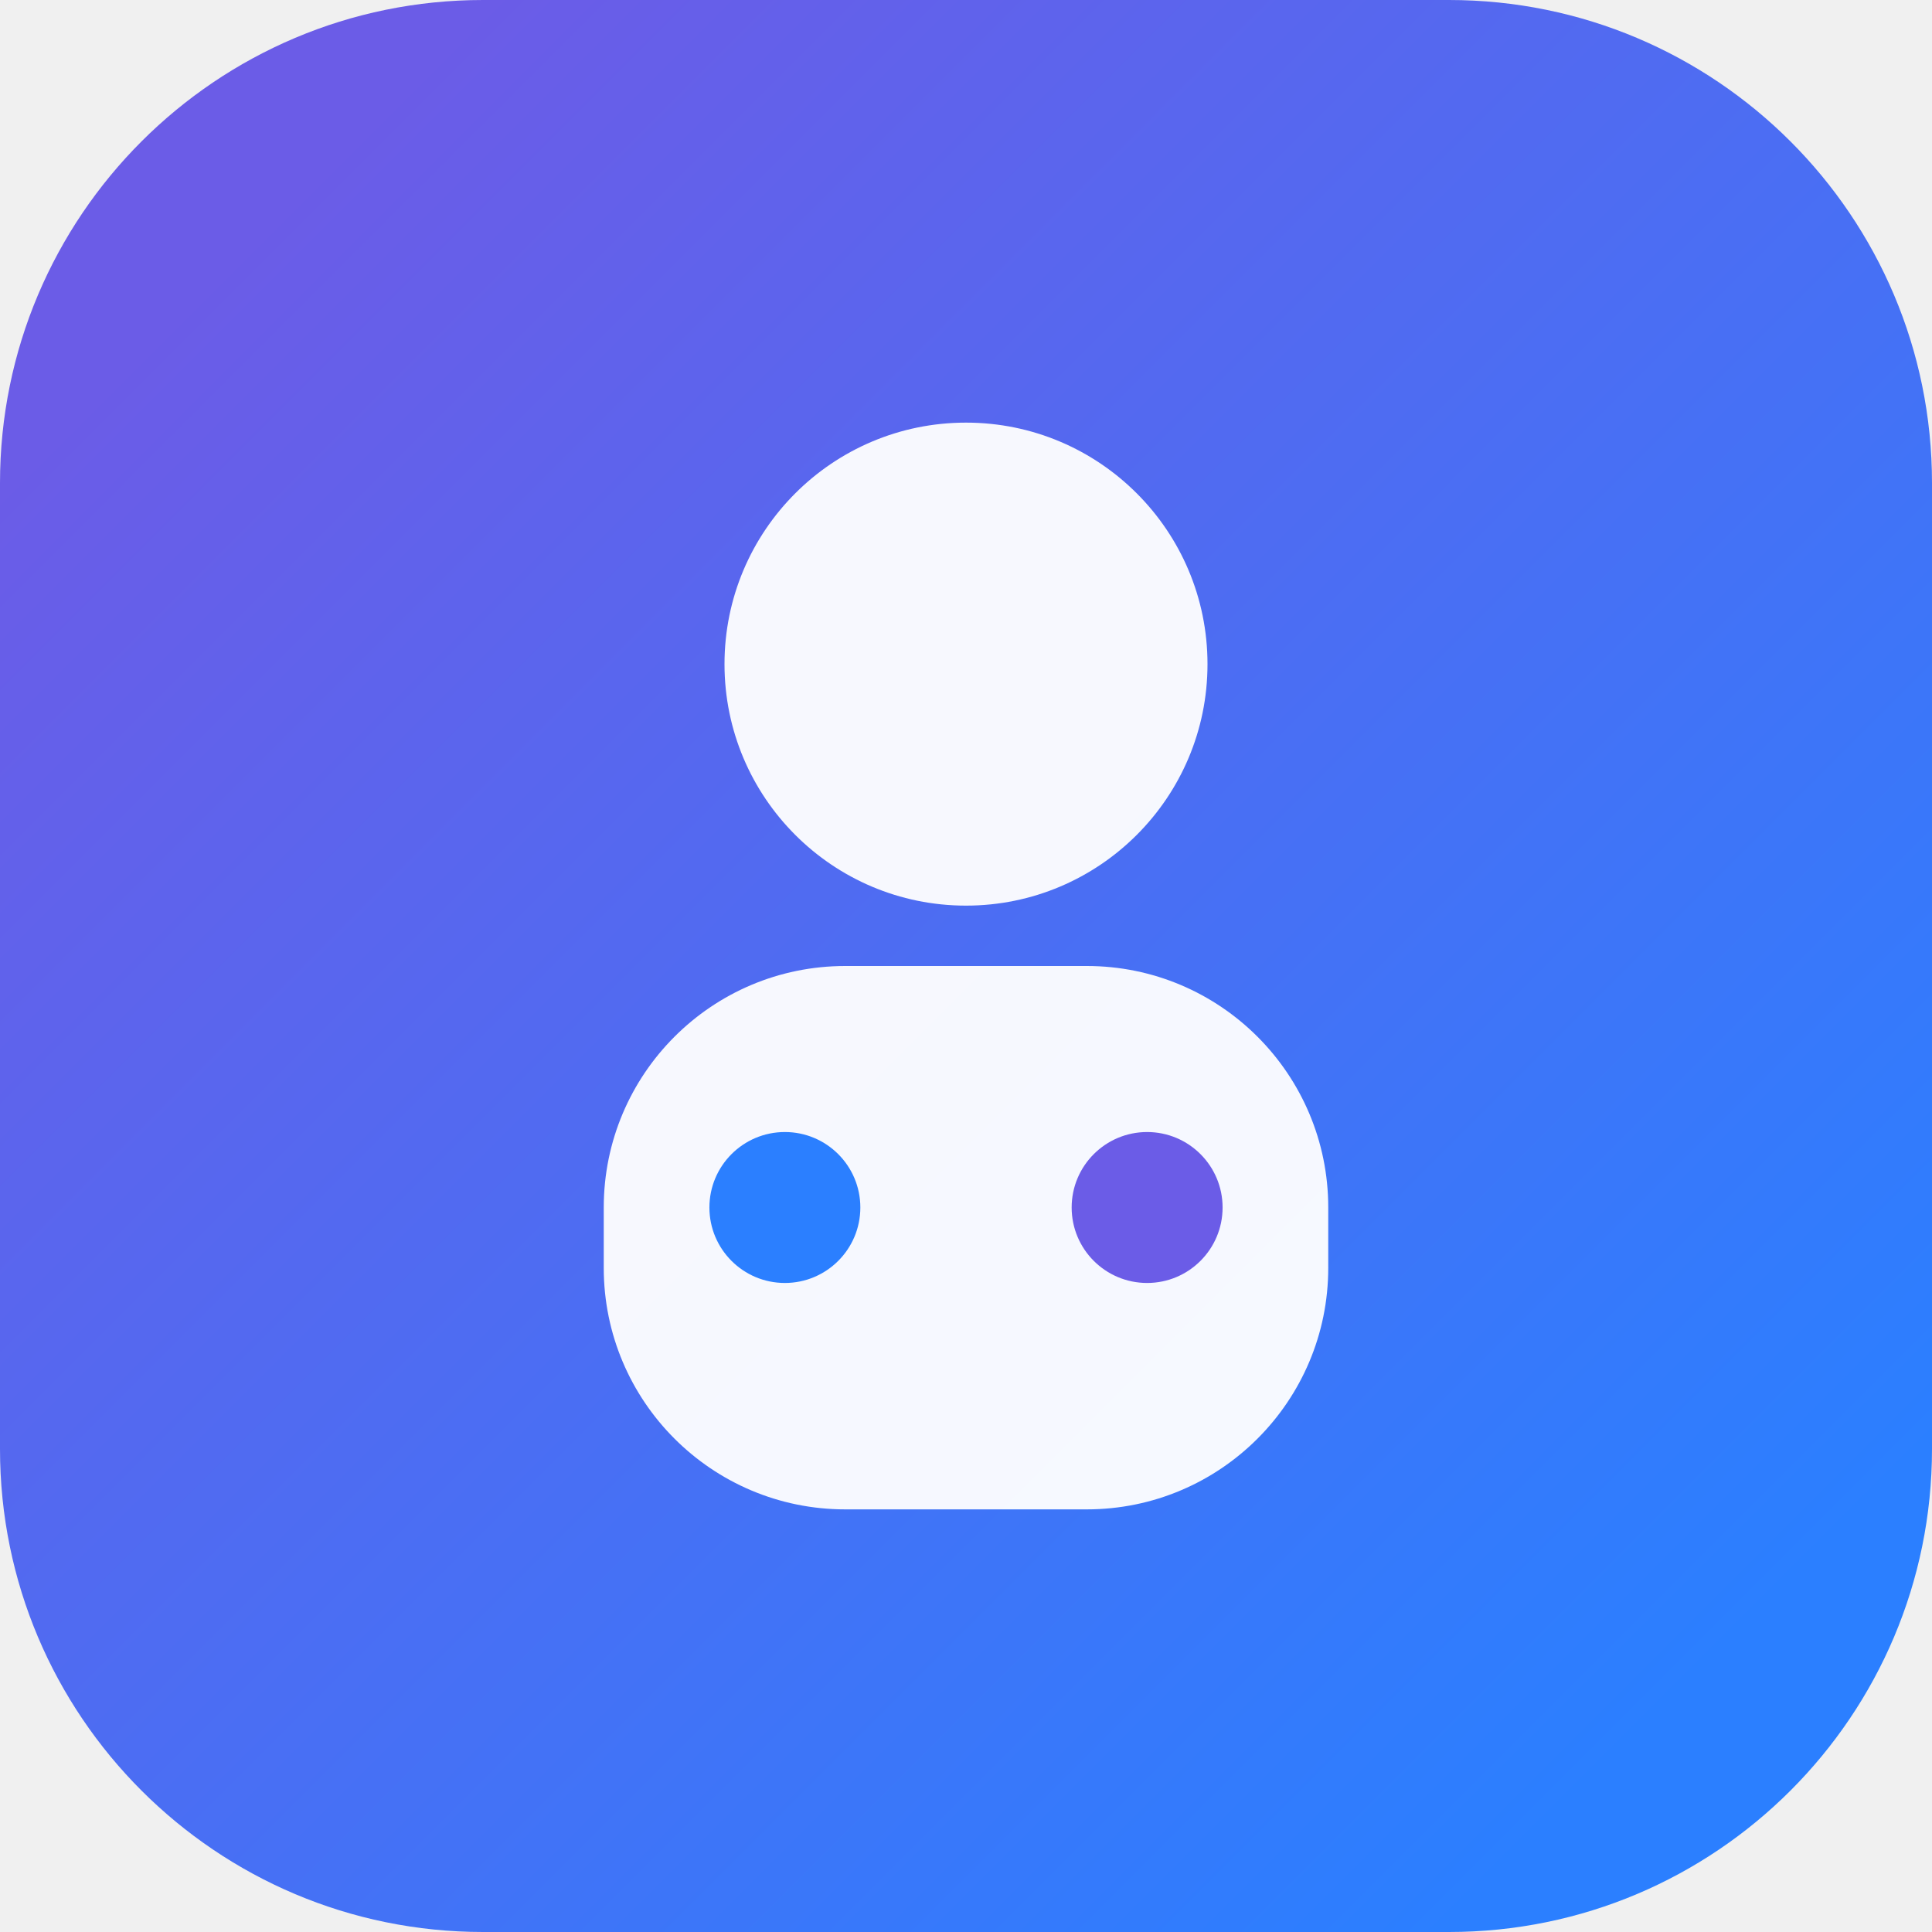
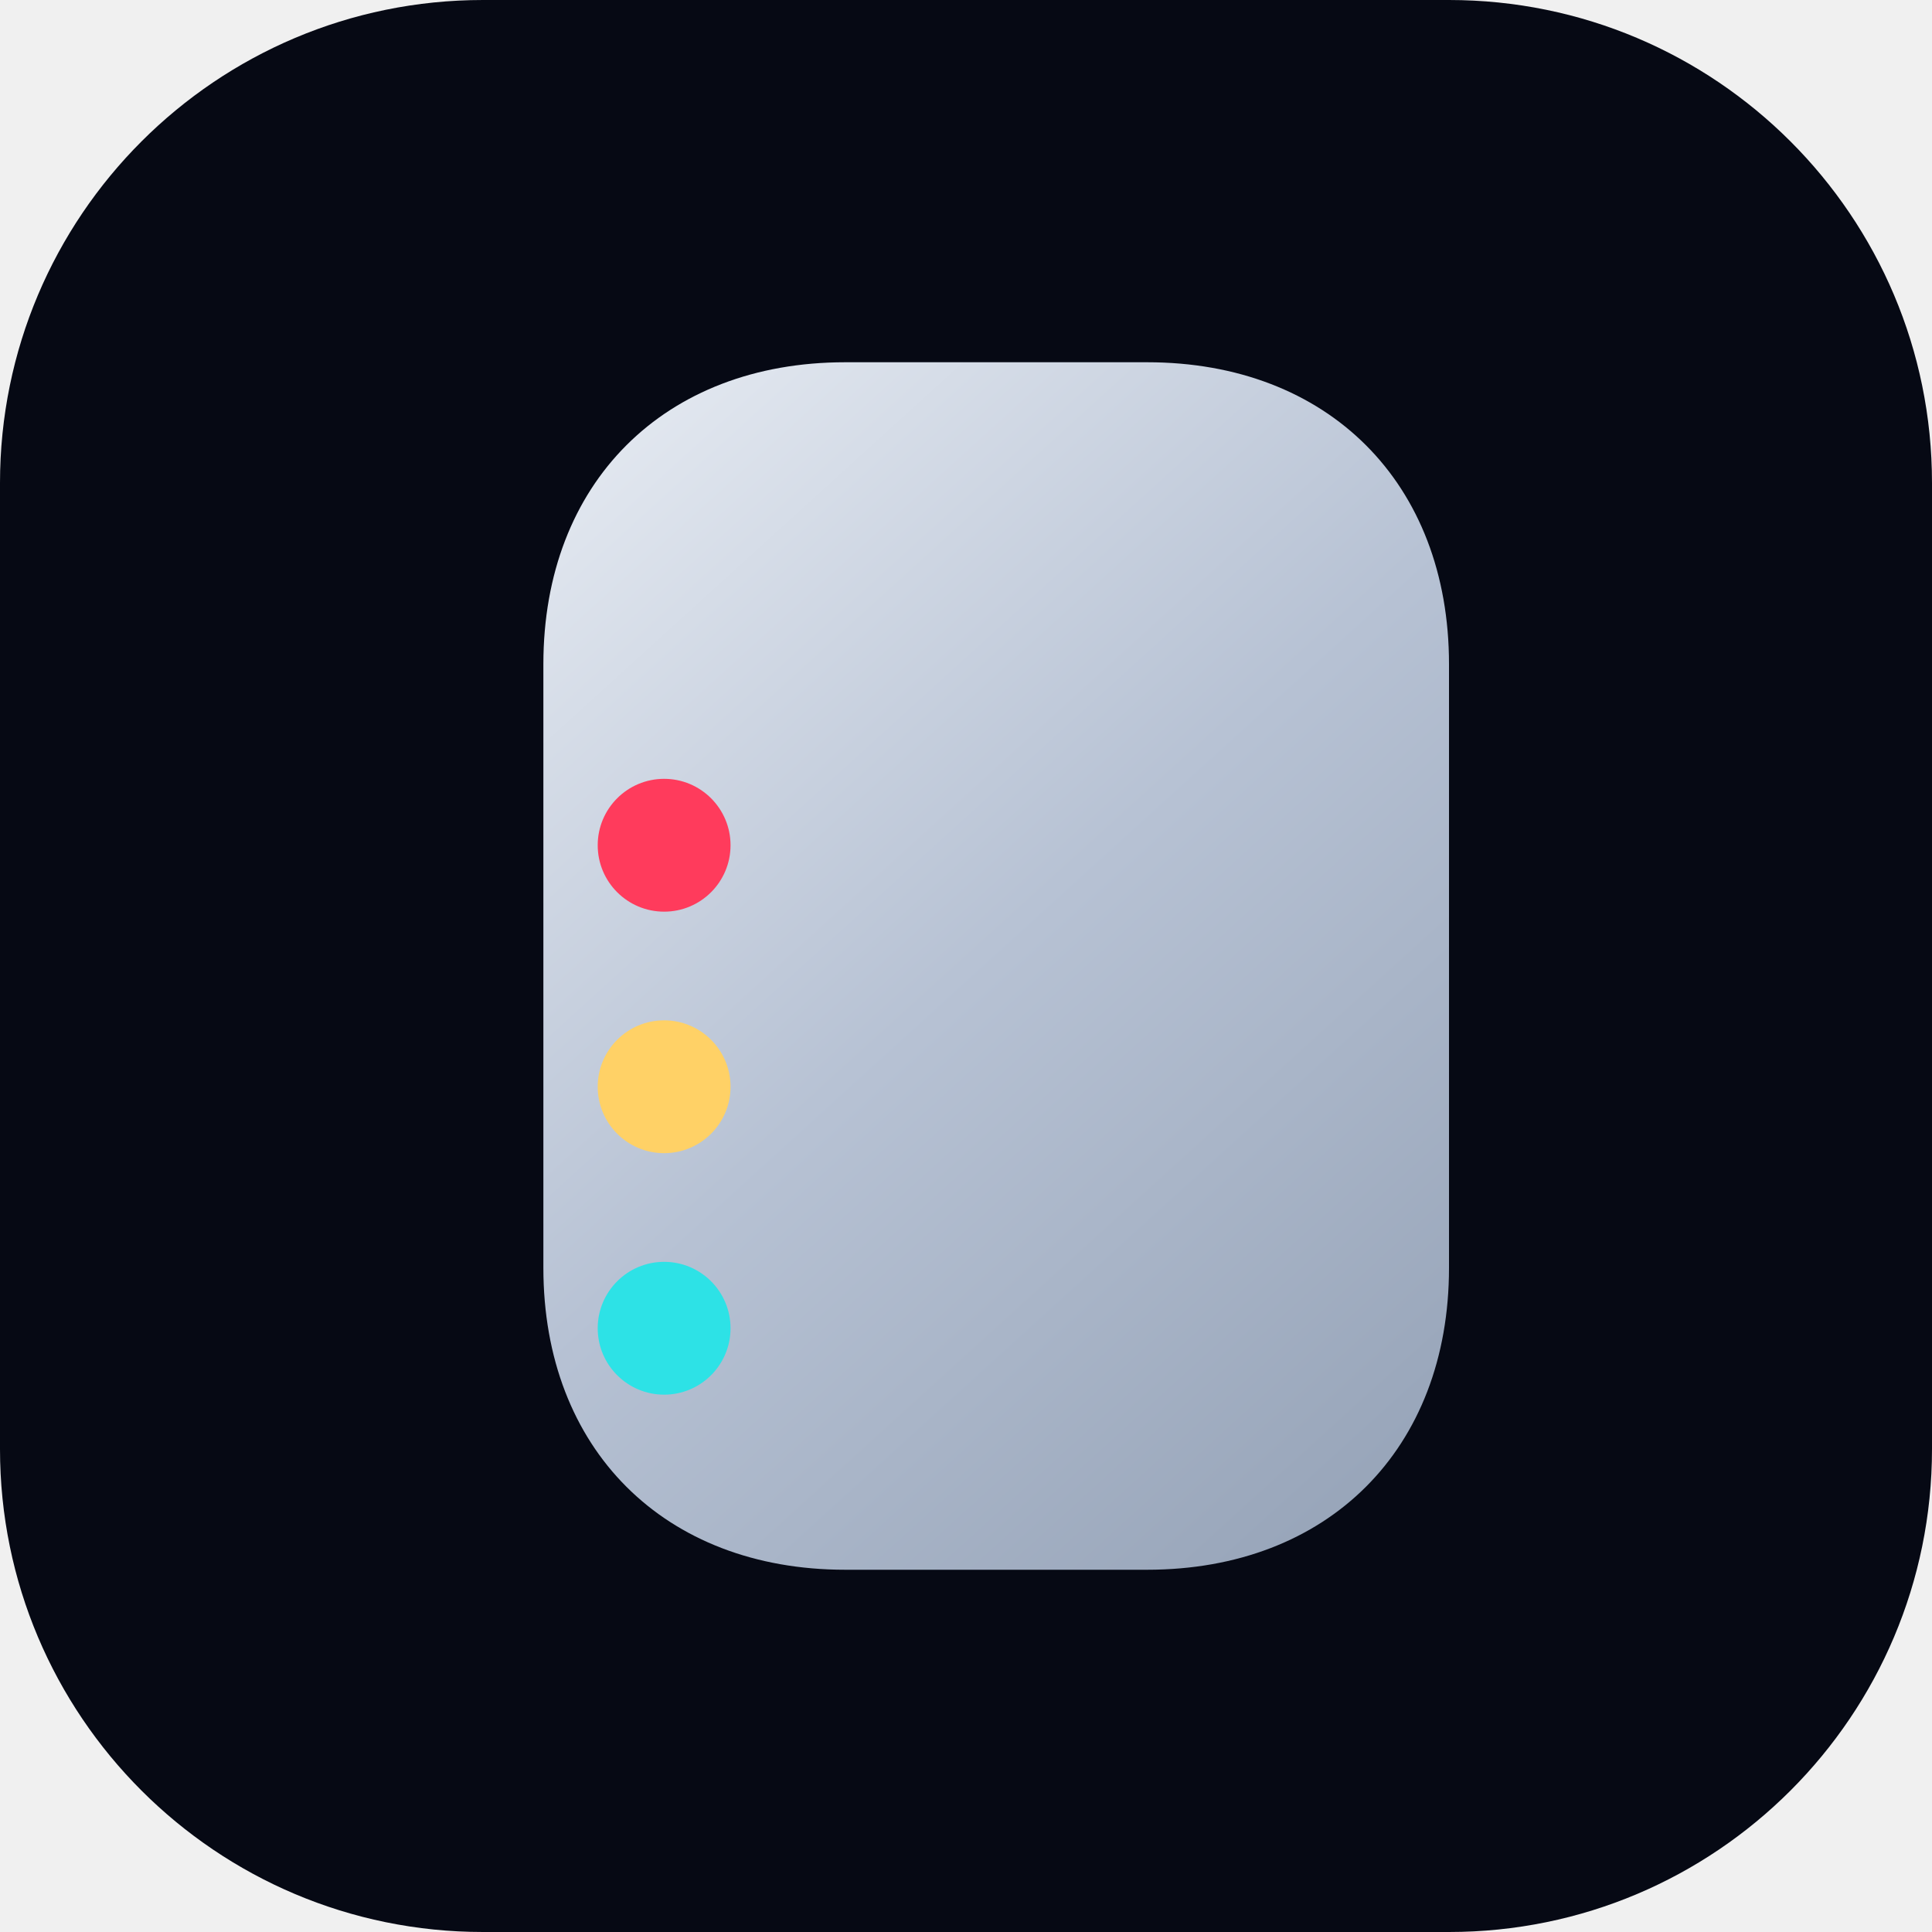
<svg xmlns="http://www.w3.org/2000/svg" viewBox="0 0 64 64" fill="none">
-   <rect width="64" height="64" rx="16" fill="url(#g)" />
+   <rect width="64" height="64" rx="16" fill="#060914" />
  <defs>
-     <linearGradient id="g" x1="8" y1="8" x2="56" y2="56" gradientUnits="userSpaceOnUse">
-       <stop stop-color="#6B5CE7" />
-       <stop offset="1" stop-color="#2B7FFF" />
+     <linearGradient id="chrome" x1="12" y1="10" x2="52" y2="54" gradientUnits="userSpaceOnUse">
+       <stop stop-color="#F4F7FB" />
+       <stop offset="0.5" stop-color="#B7C2D4" />
+       <stop offset="1" stop-color="#8D9BB0" />
    </linearGradient>
  </defs>
-   <circle cx="32" cy="22" r="8" fill="white" opacity="0.95" />
-   <rect x="20" y="32" width="24" height="18" rx="8" fill="white" opacity="0.95" />
-   <circle cx="26" cy="40" r="2.5" fill="#2B7FFF" />
-   <circle cx="38" cy="40" r="2.5" fill="#6B5CE7" />
+   <path d="M28 12h10c6 0 10 4 10 10v20c0 6-4 10-10 10H28c-6 0-10-4-10-10V22c0-6 4-10 10-10z" fill="url(#chrome)" />
+   <circle cx="22" cy="28" r="2.2" fill="#FF3B5C" />
+   <circle cx="22" cy="36" r="2.2" fill="#FFD166" />
+   <circle cx="22" cy="44" r="2.2" fill="#2DE2E6" />
</svg>
